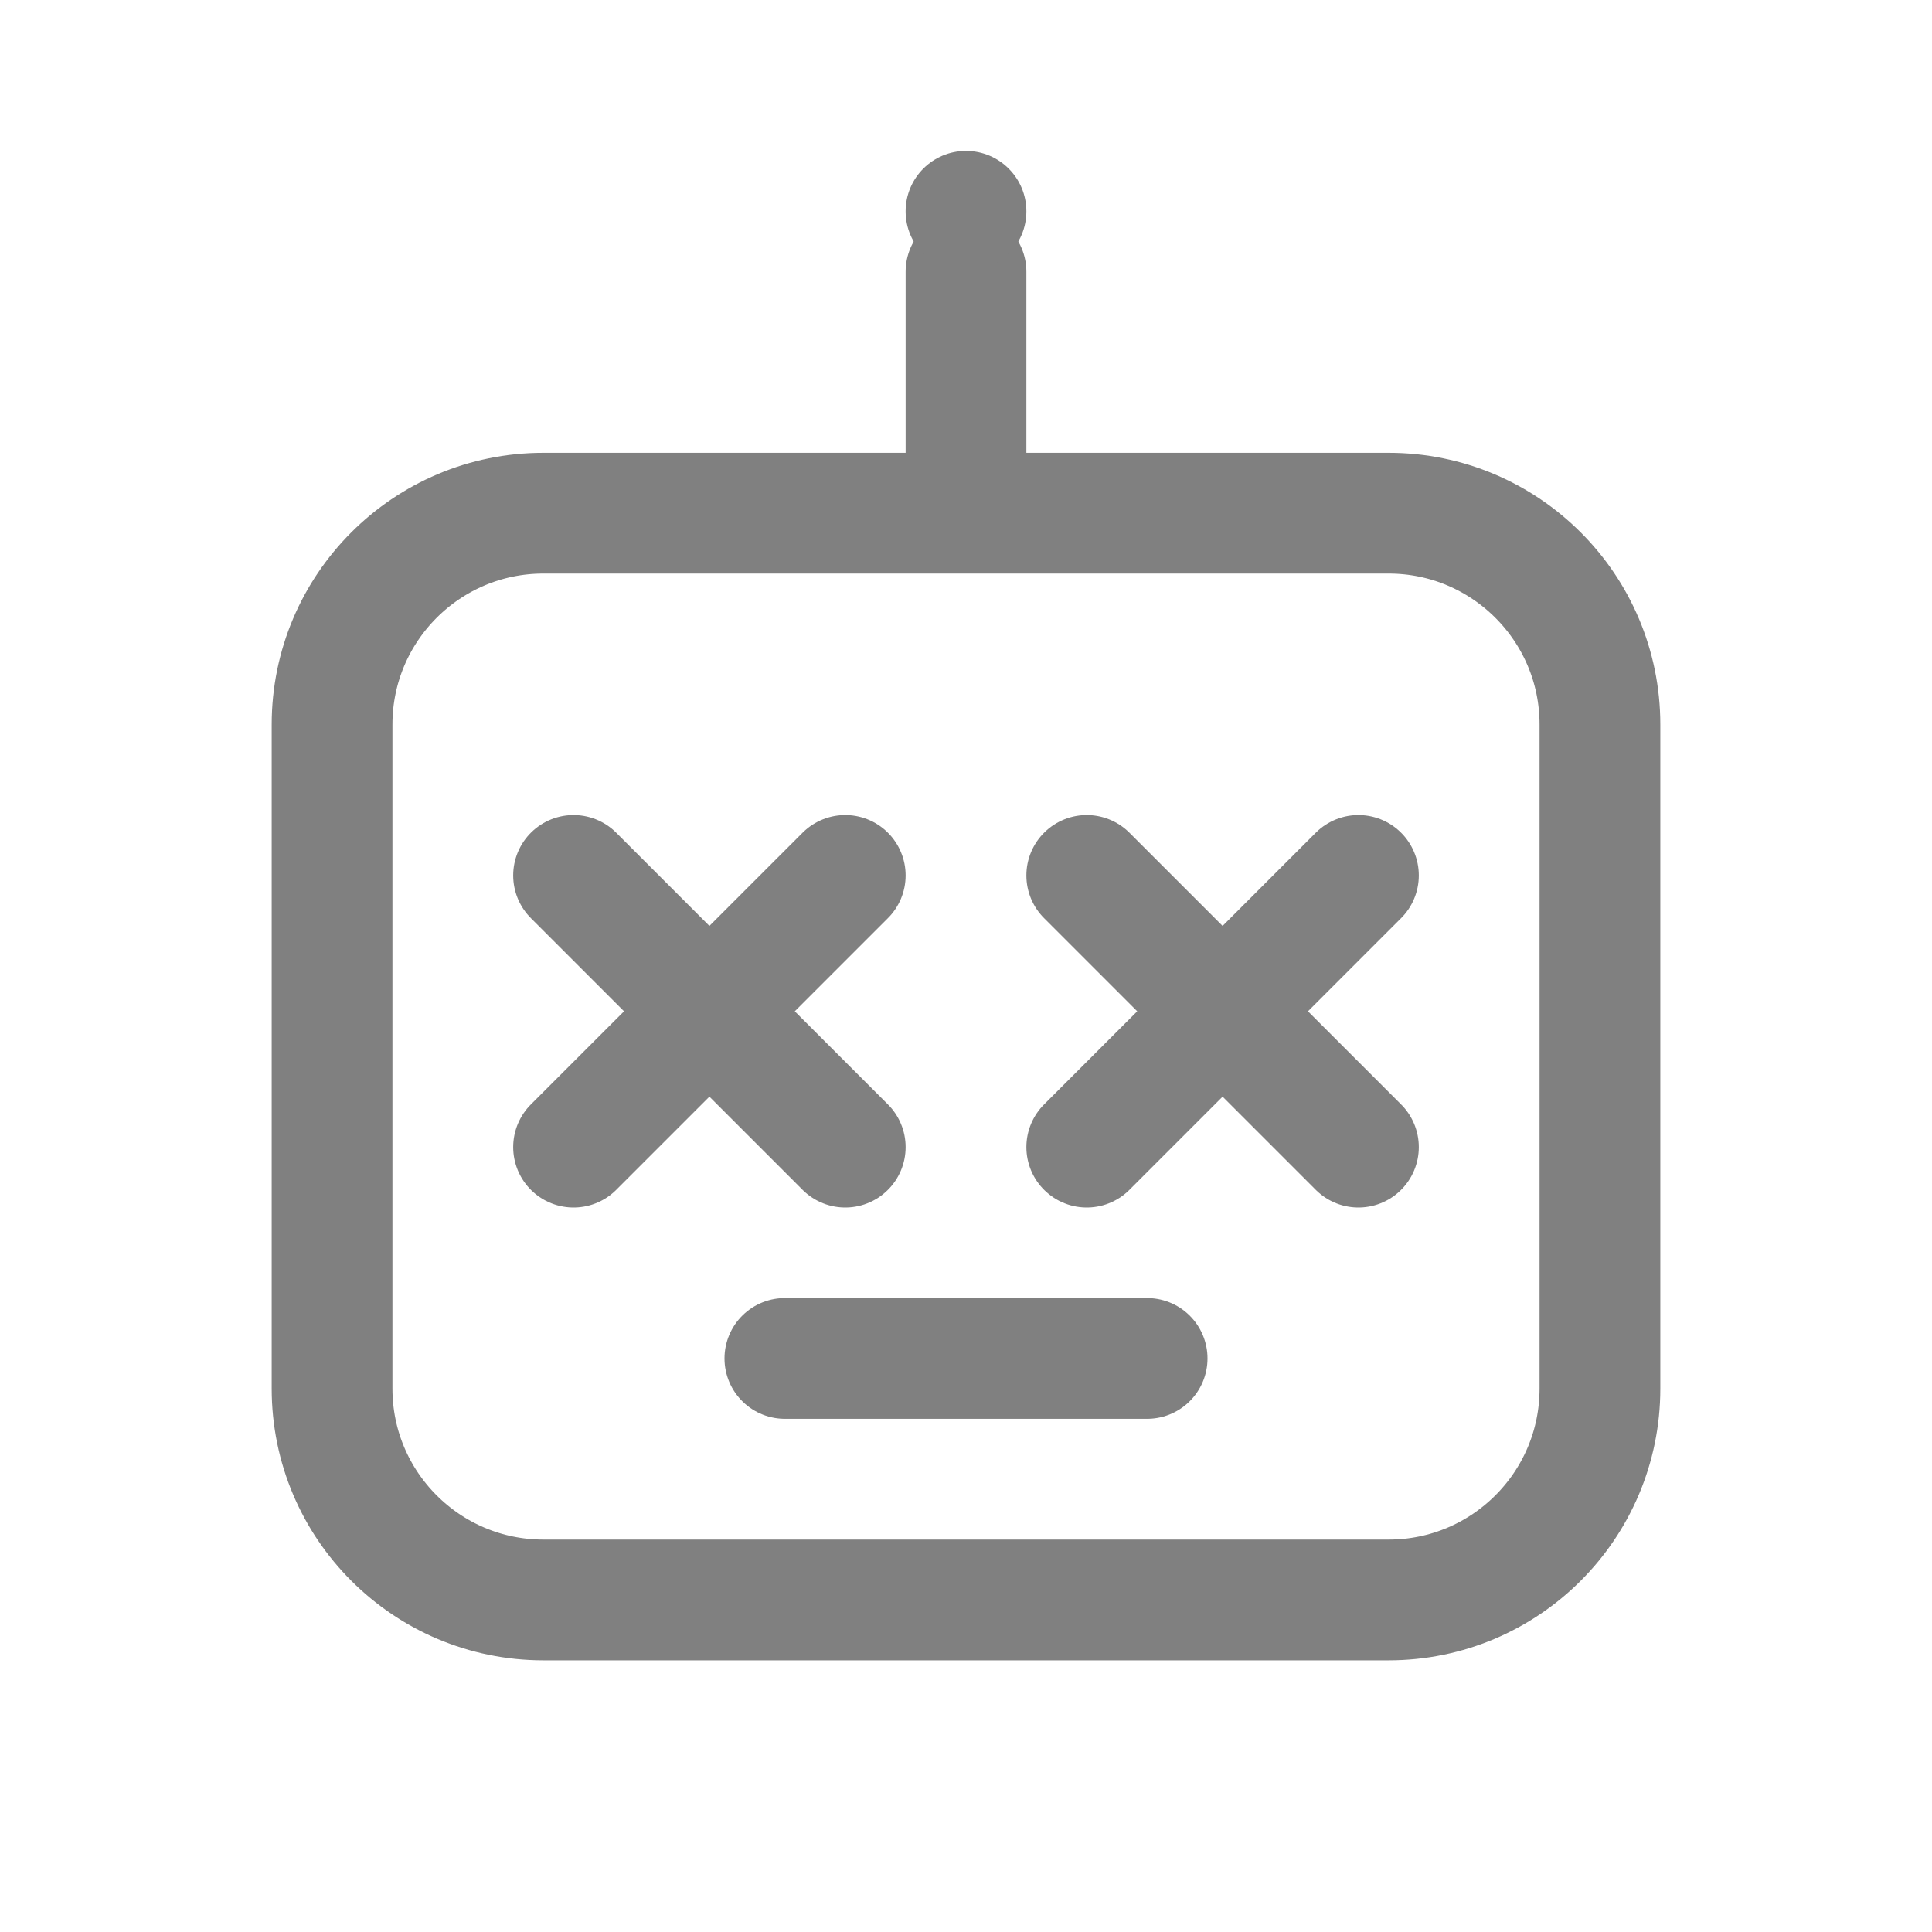
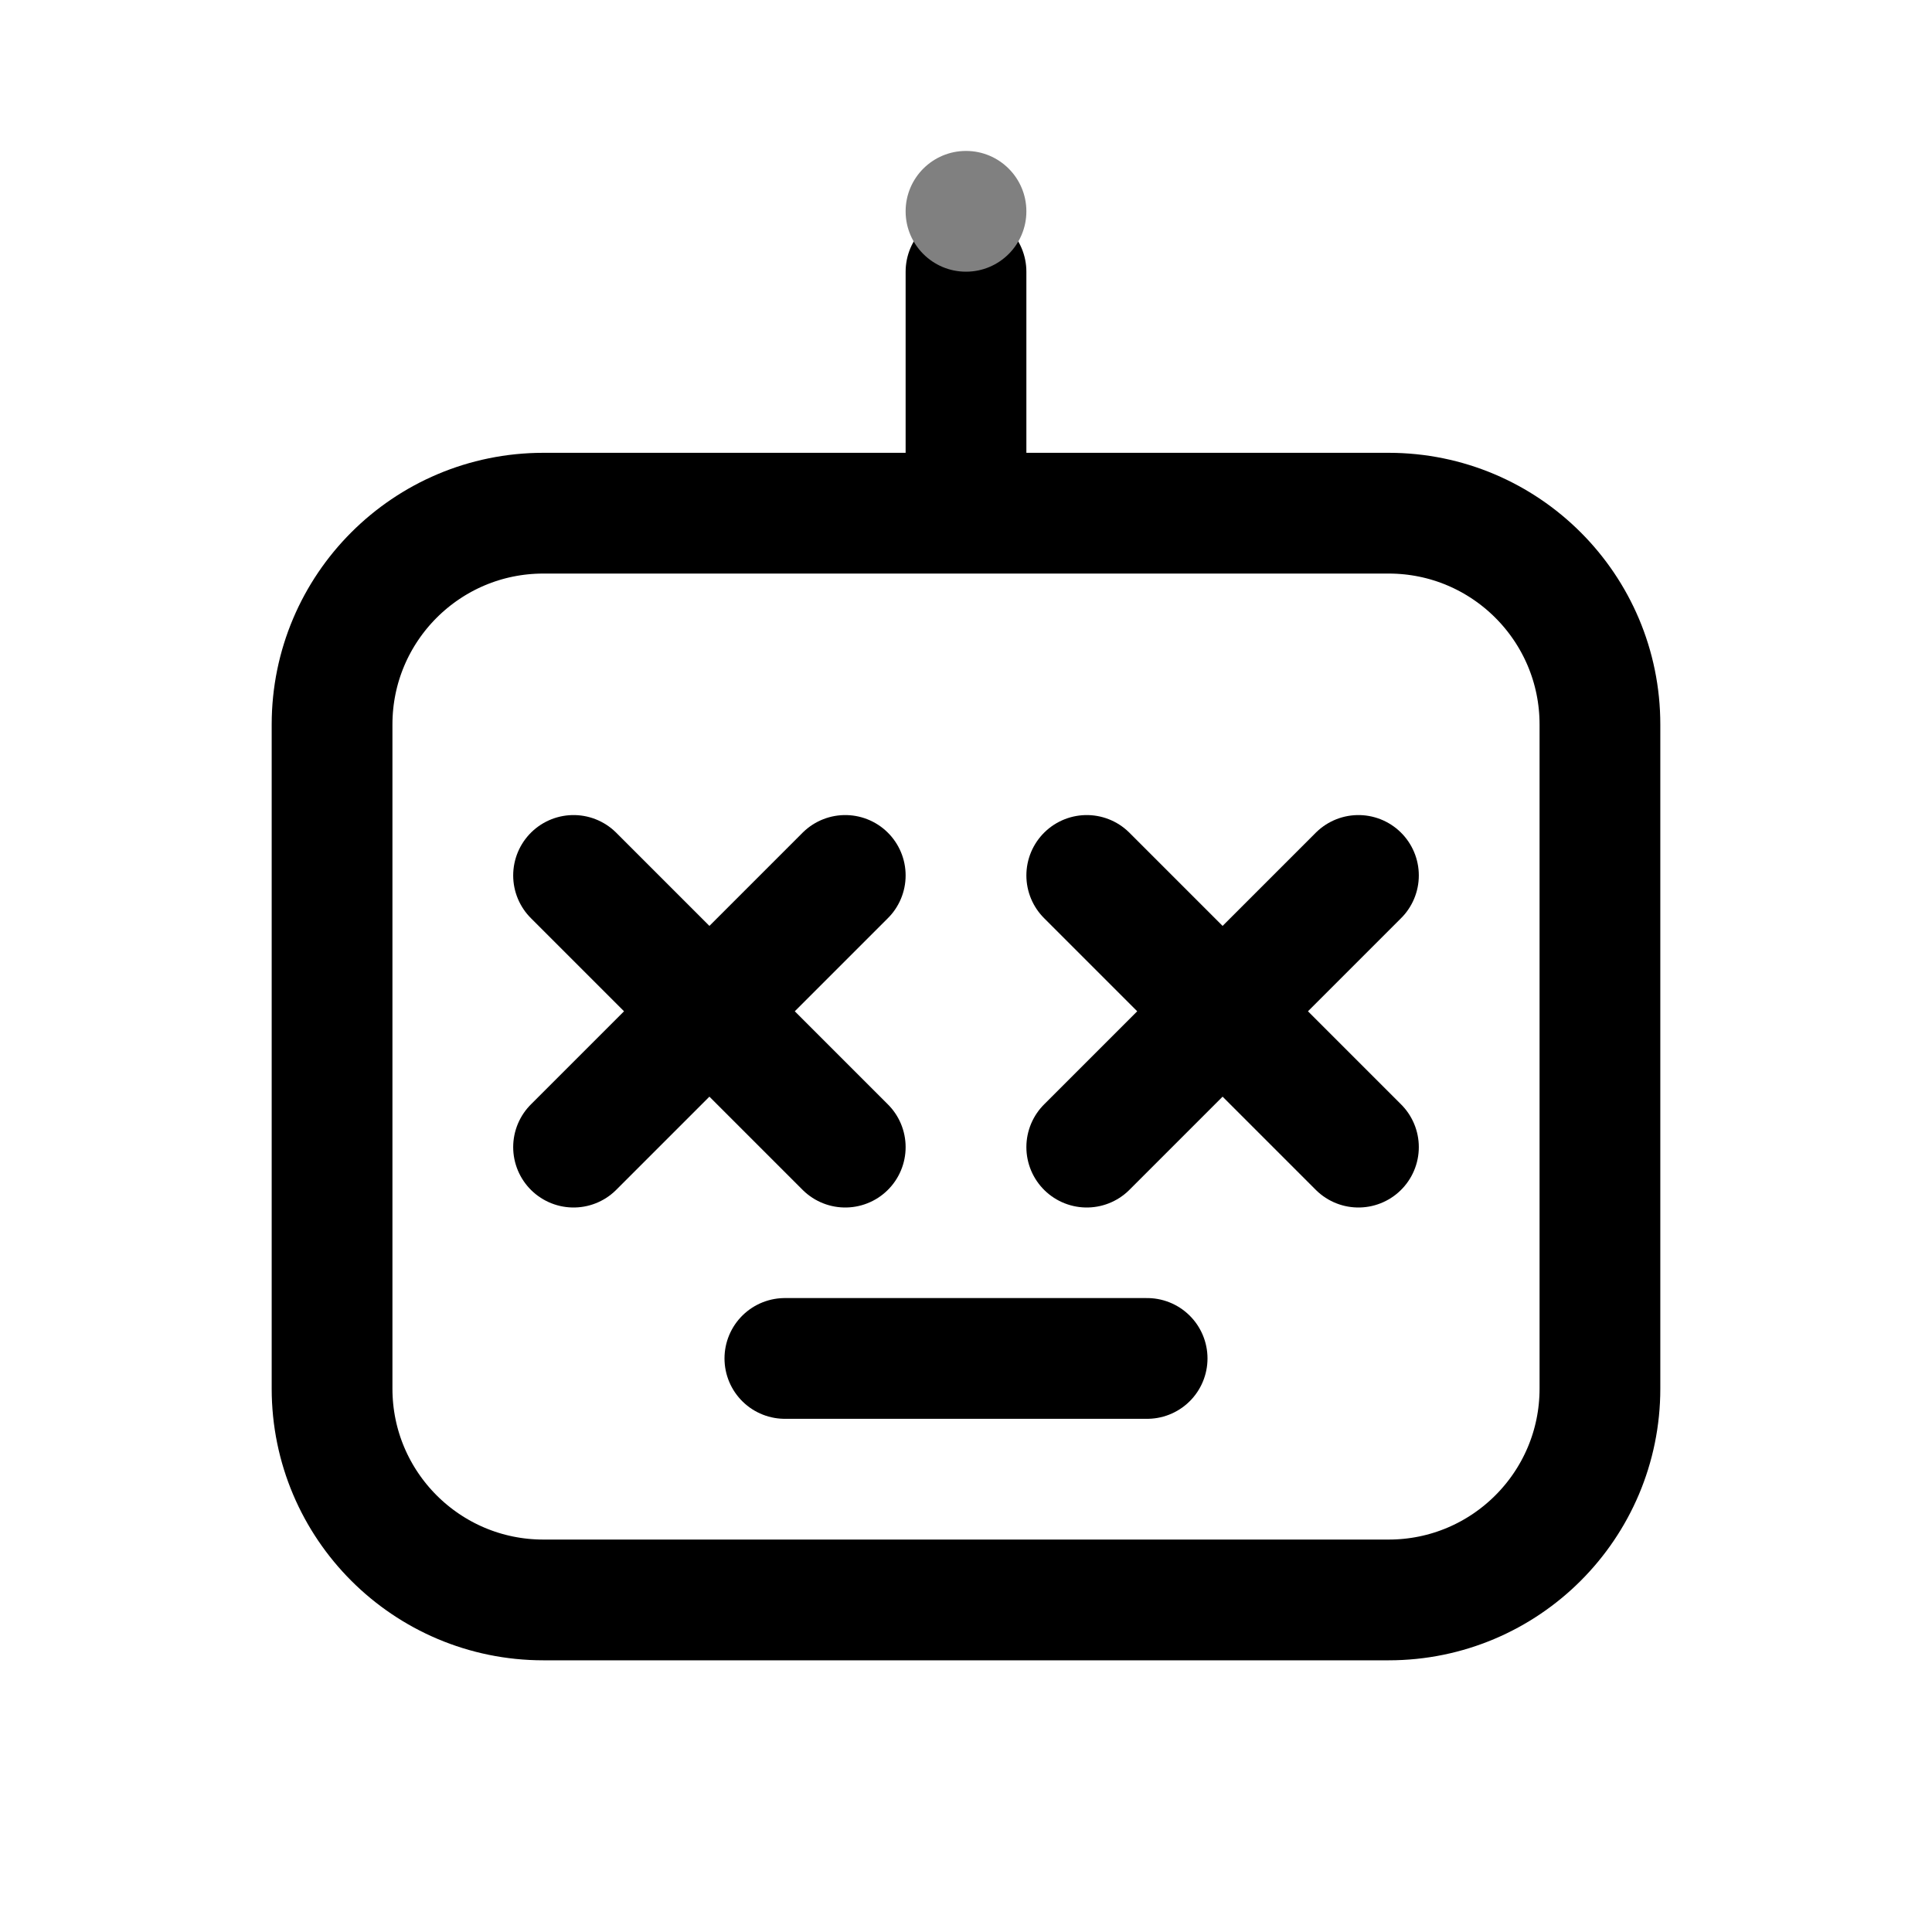
- <svg xmlns="http://www.w3.org/2000/svg" width="64" height="64" viewBox="0 0 64 64" fill="none" aria-label="Dead robot icon" role="img">
-   <g stroke="#808080" stroke-width="4" stroke-linecap="round" stroke-linejoin="round">
+ <svg xmlns="http://www.w3.org/2000/svg" width="64" height="64" viewBox="0 0 64 64" fill="none" aria-label="icon" role="img">
+   <g stroke="currentColor" stroke-width="4" stroke-linecap="round" stroke-linejoin="round">
    <path d="M32 15V9" />
    <circle cx="32" cy="7" r="2" fill="#808080" stroke="none" />
    <rect x="11" y="17" width="42" height="36" rx="7" />
    <path d="M19 29l9 9m0-9l-9 9M36 29l9 9m0-9l-9 9" />
    <path d="M26 45h12" />
  </g>
</svg>
